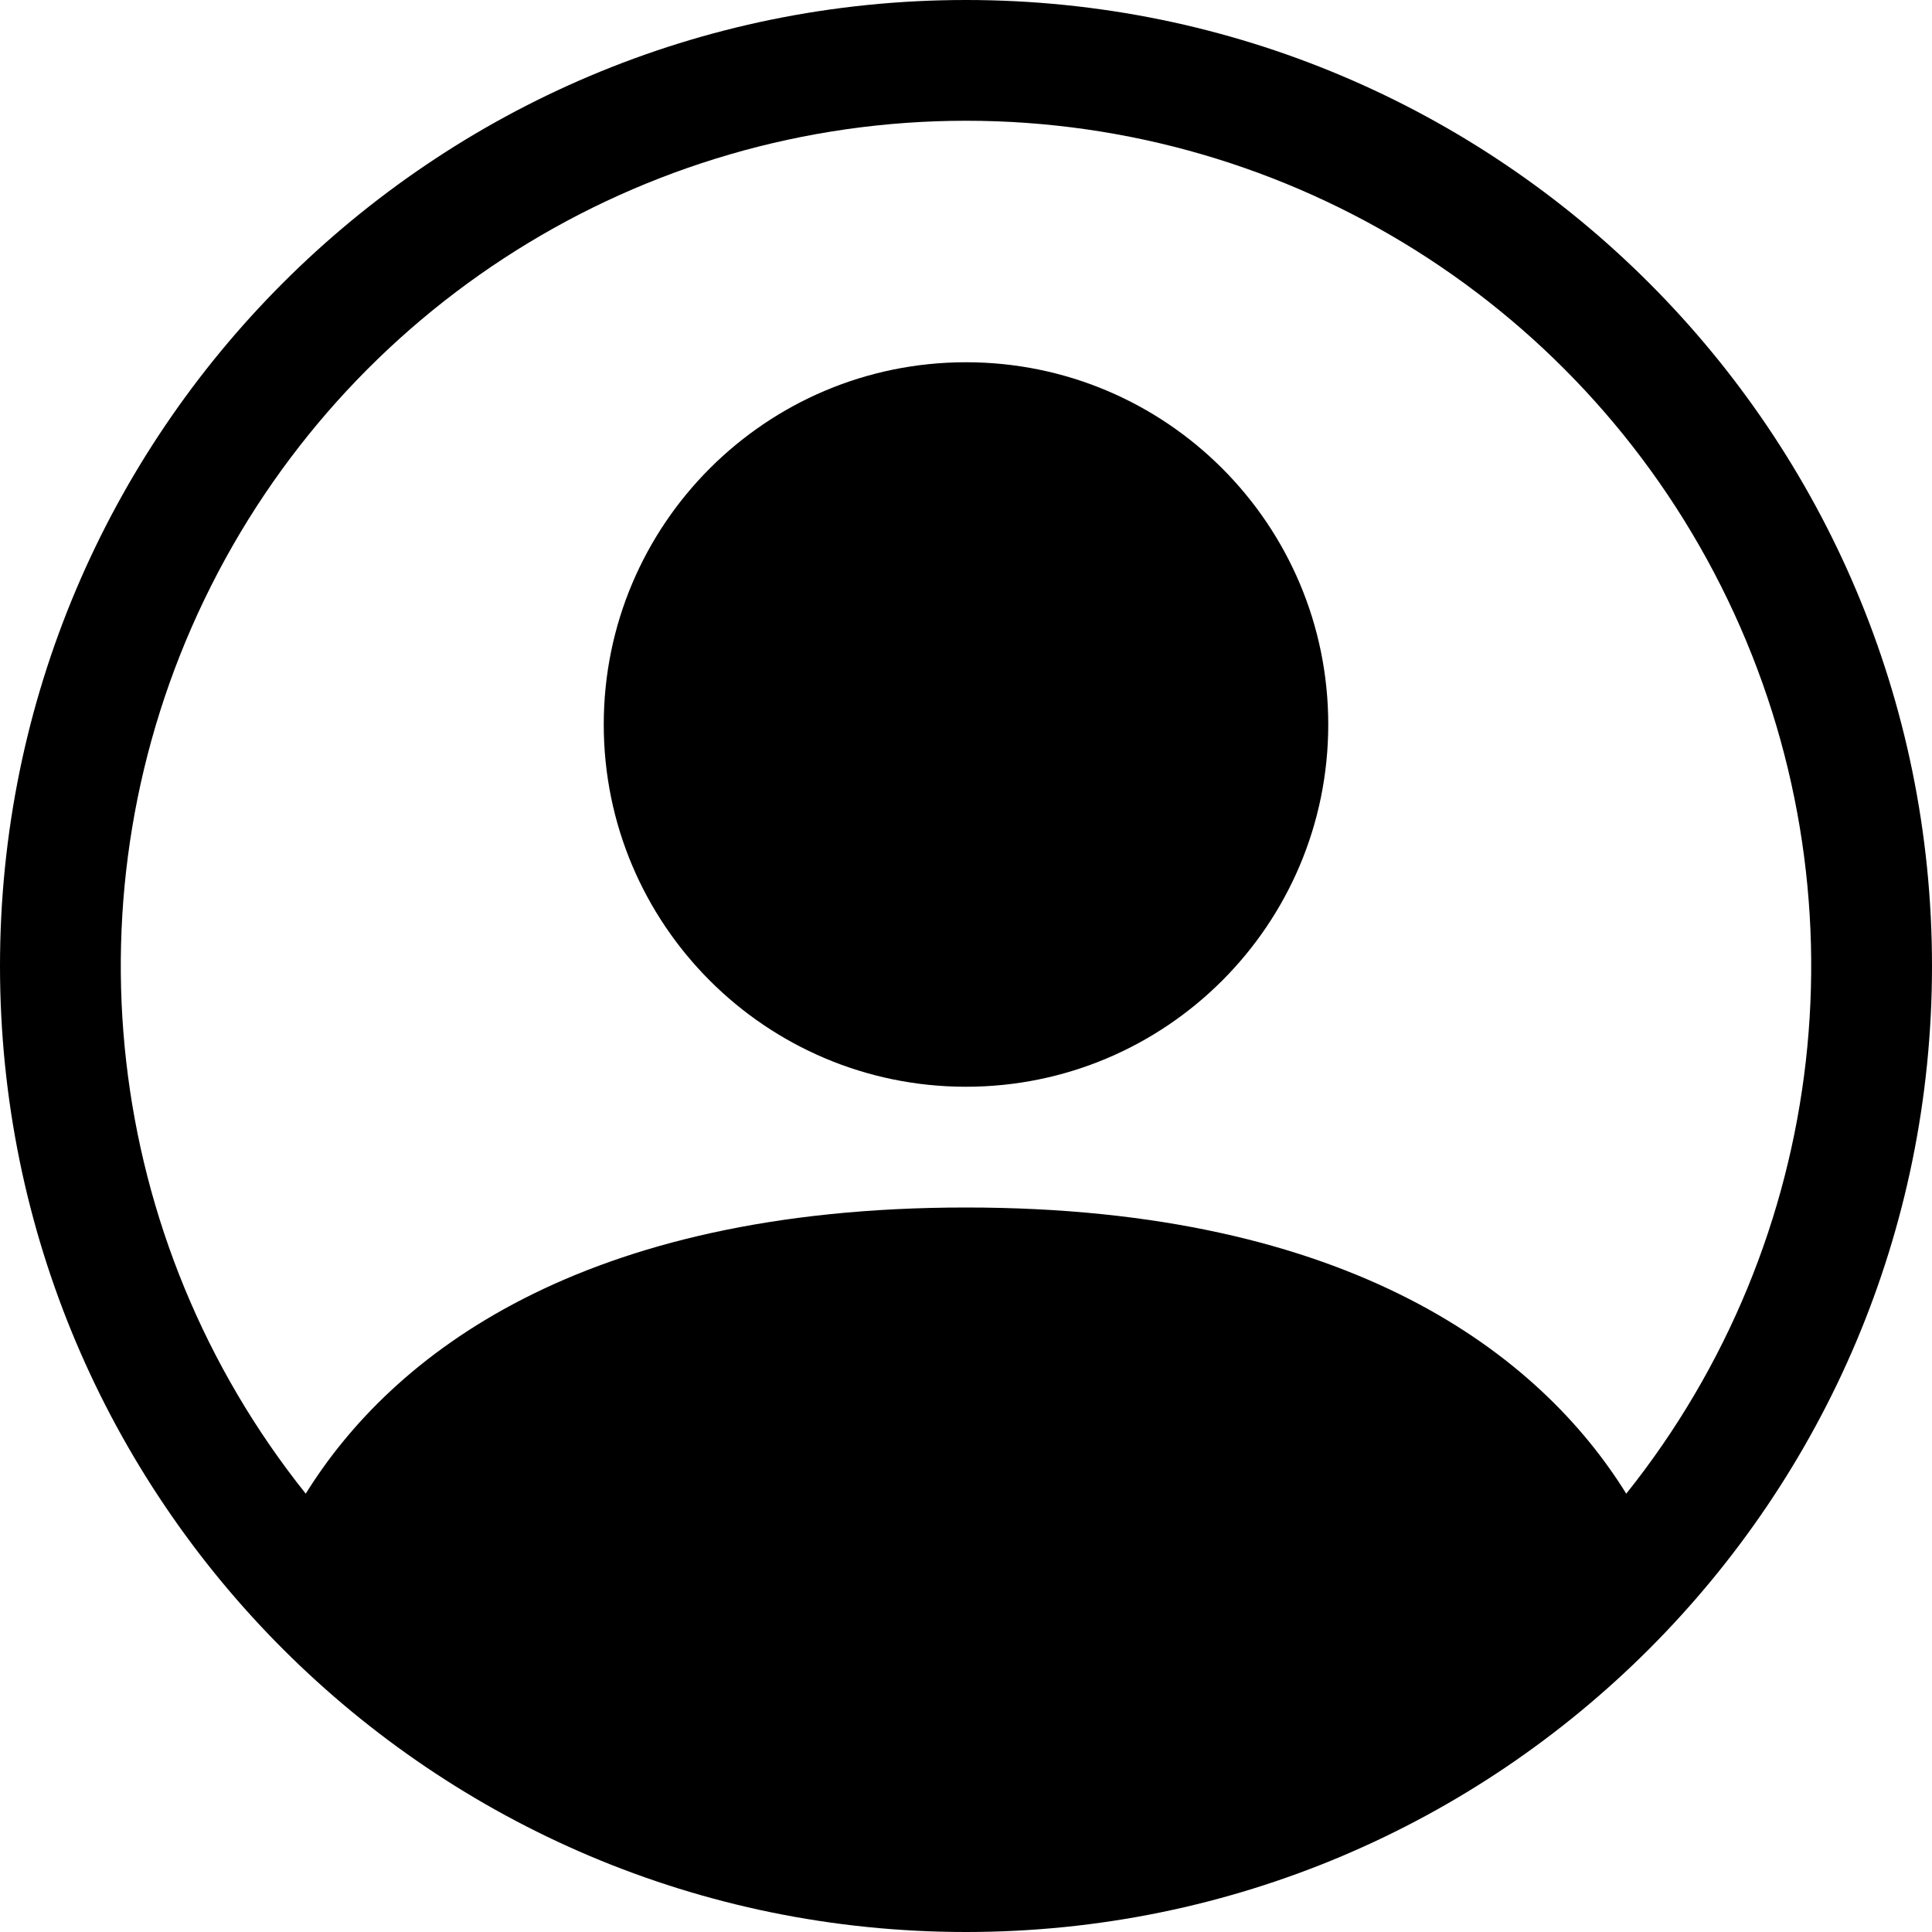
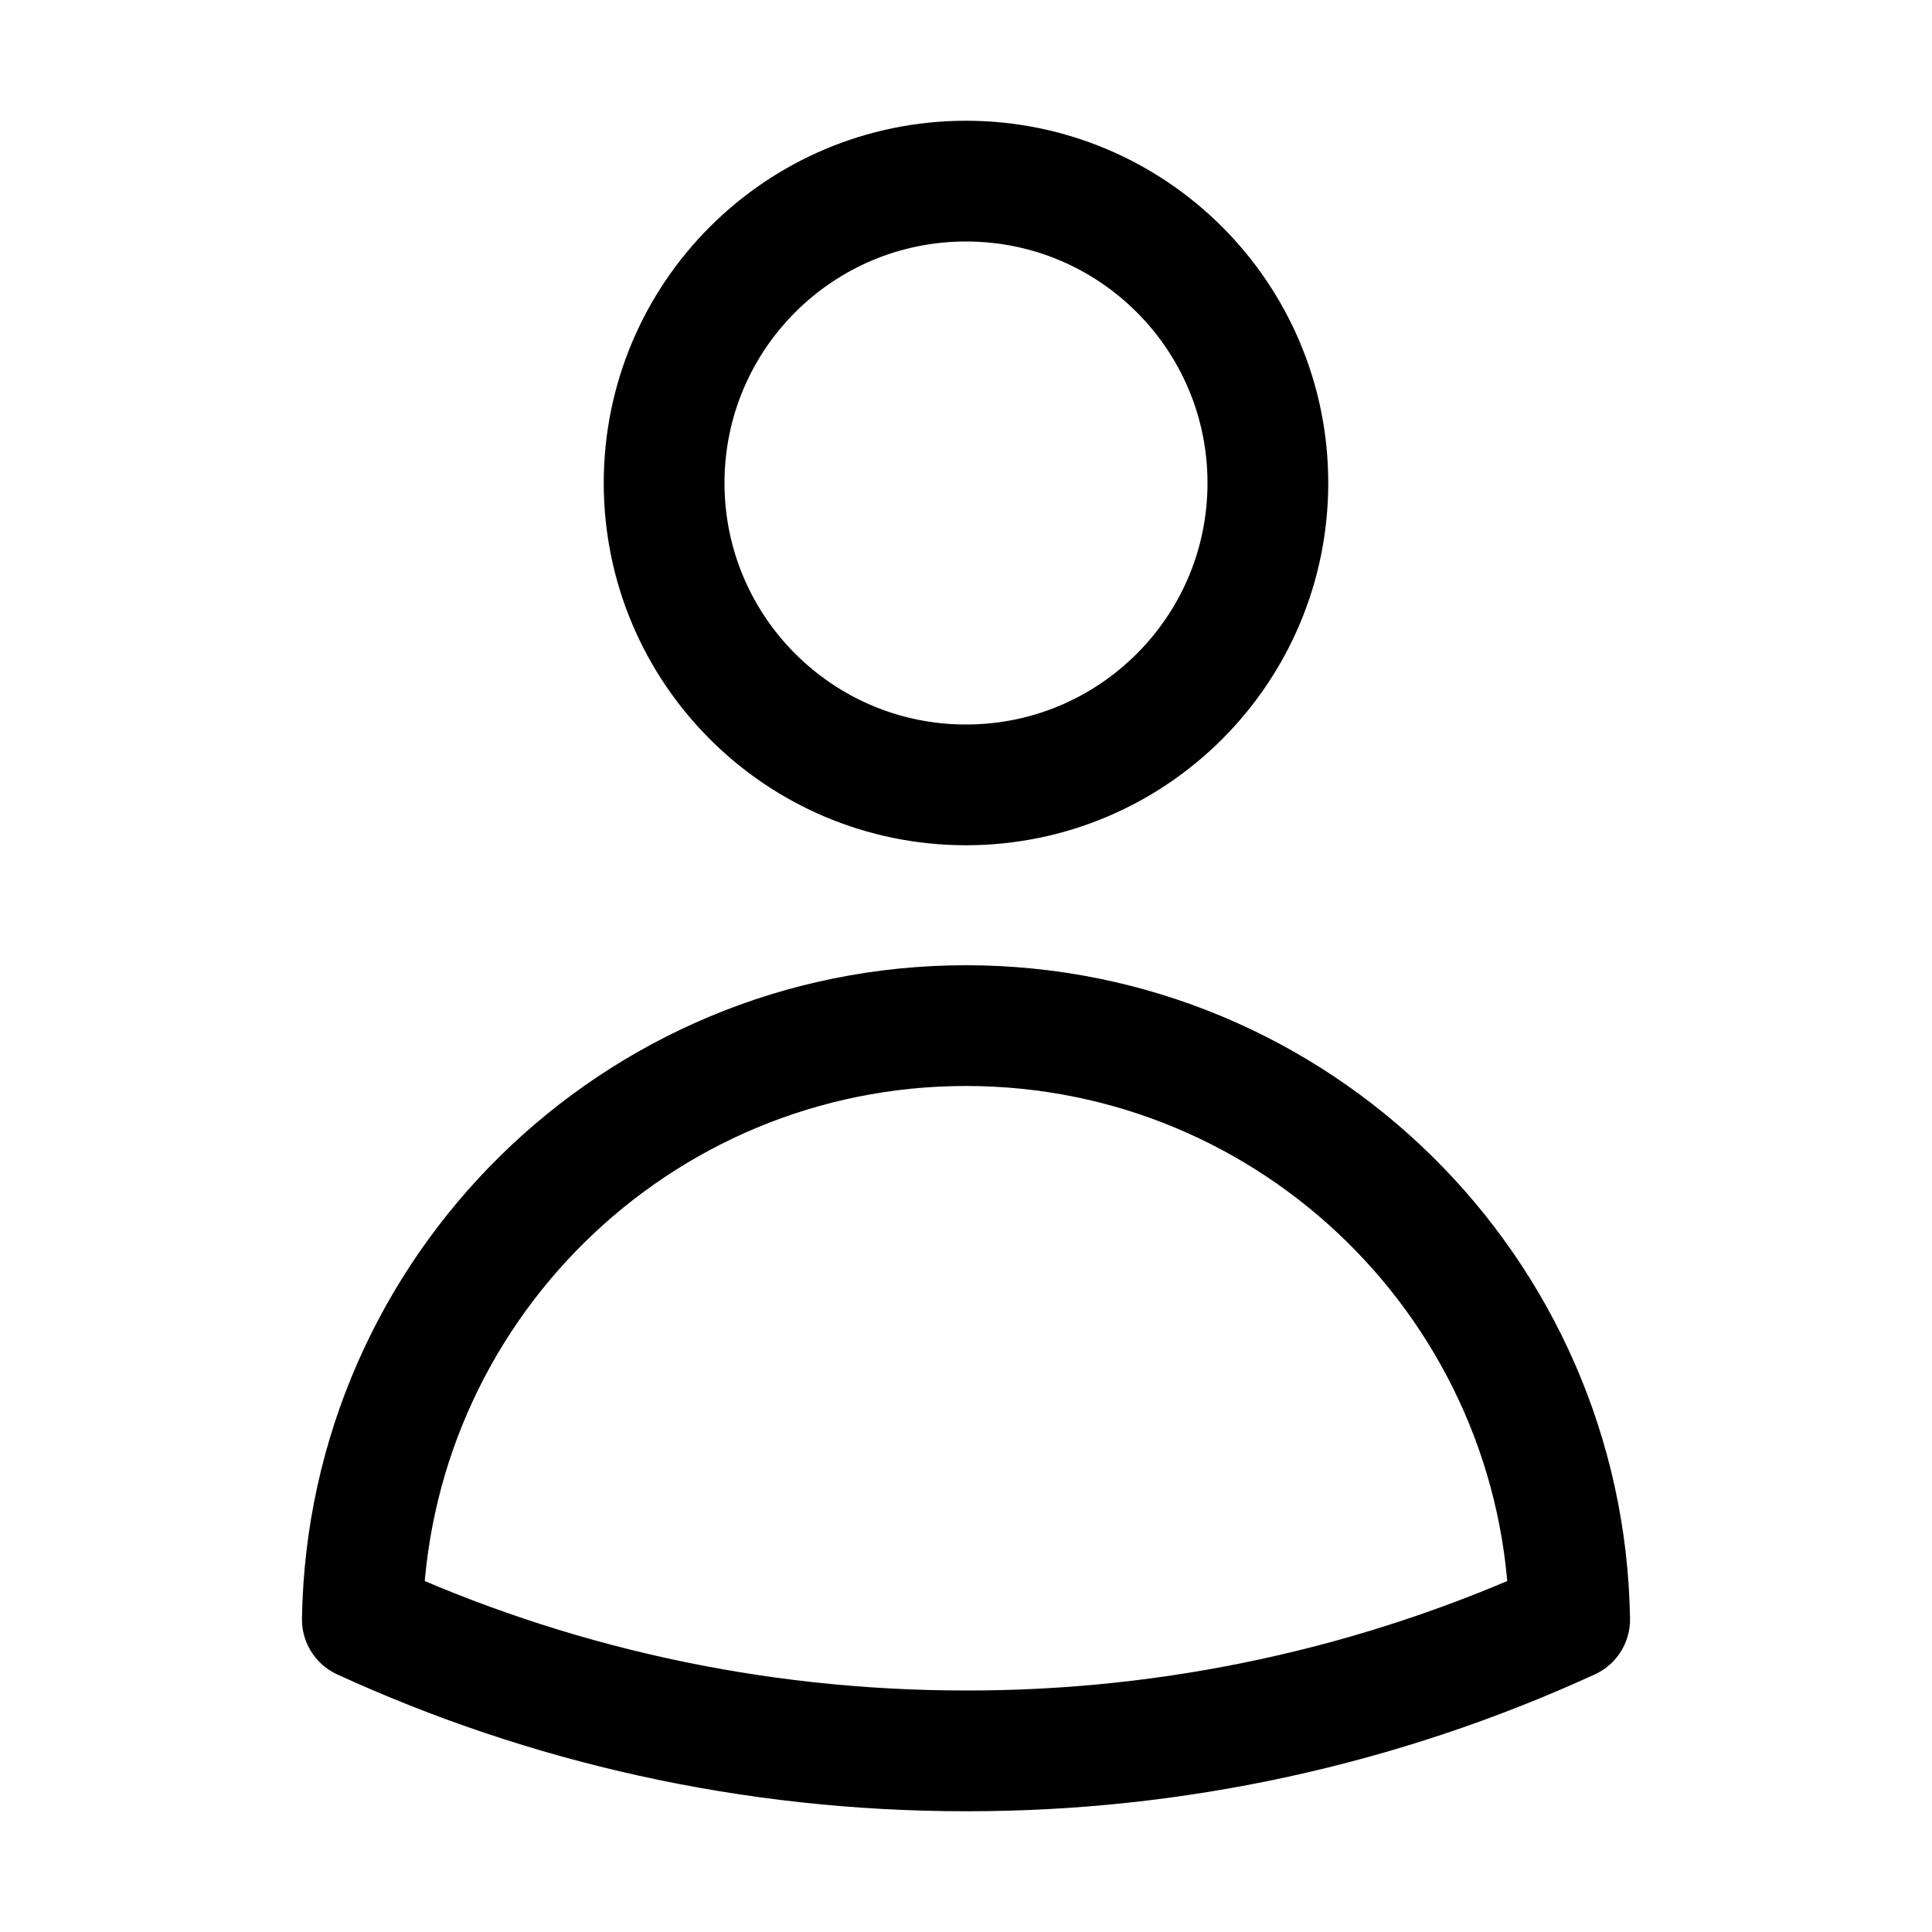
- <svg xmlns="http://www.w3.org/2000/svg" fill="currentColor" viewBox="0 0 16 16">
-   <path d="M11 6a3 3 0 1 1-6 0 3 3 0 0 1 6 0" />
-   <path fill-rule="evenodd" d="M0 8a8 8 0 1 1 16 0A8 8 0 0 1 0 8m8-7a7 7 0 0 0-5.468 11.37C3.242 11.226 4.805 10 8 10s4.757 1.225 5.468 2.37A7 7 0 0 0 8 1" />
+ <svg xmlns="http://www.w3.org/2000/svg" fill="none" viewBox="0 0 24 24" stroke-width="1.5" stroke="currentColor" class="size-6">
+   <path stroke-linecap="round" stroke-linejoin="round" d="M15.75 6a3.75 3.75 0 1 1-7.5 0 3.75 3.75 0 0 1 7.5 0ZM4.501 20.118a7.5 7.5 0 0 1 14.998 0A17.933 17.933 0 0 1 12 21.75c-2.676 0-5.216-.584-7.499-1.632Z" />
</svg>
